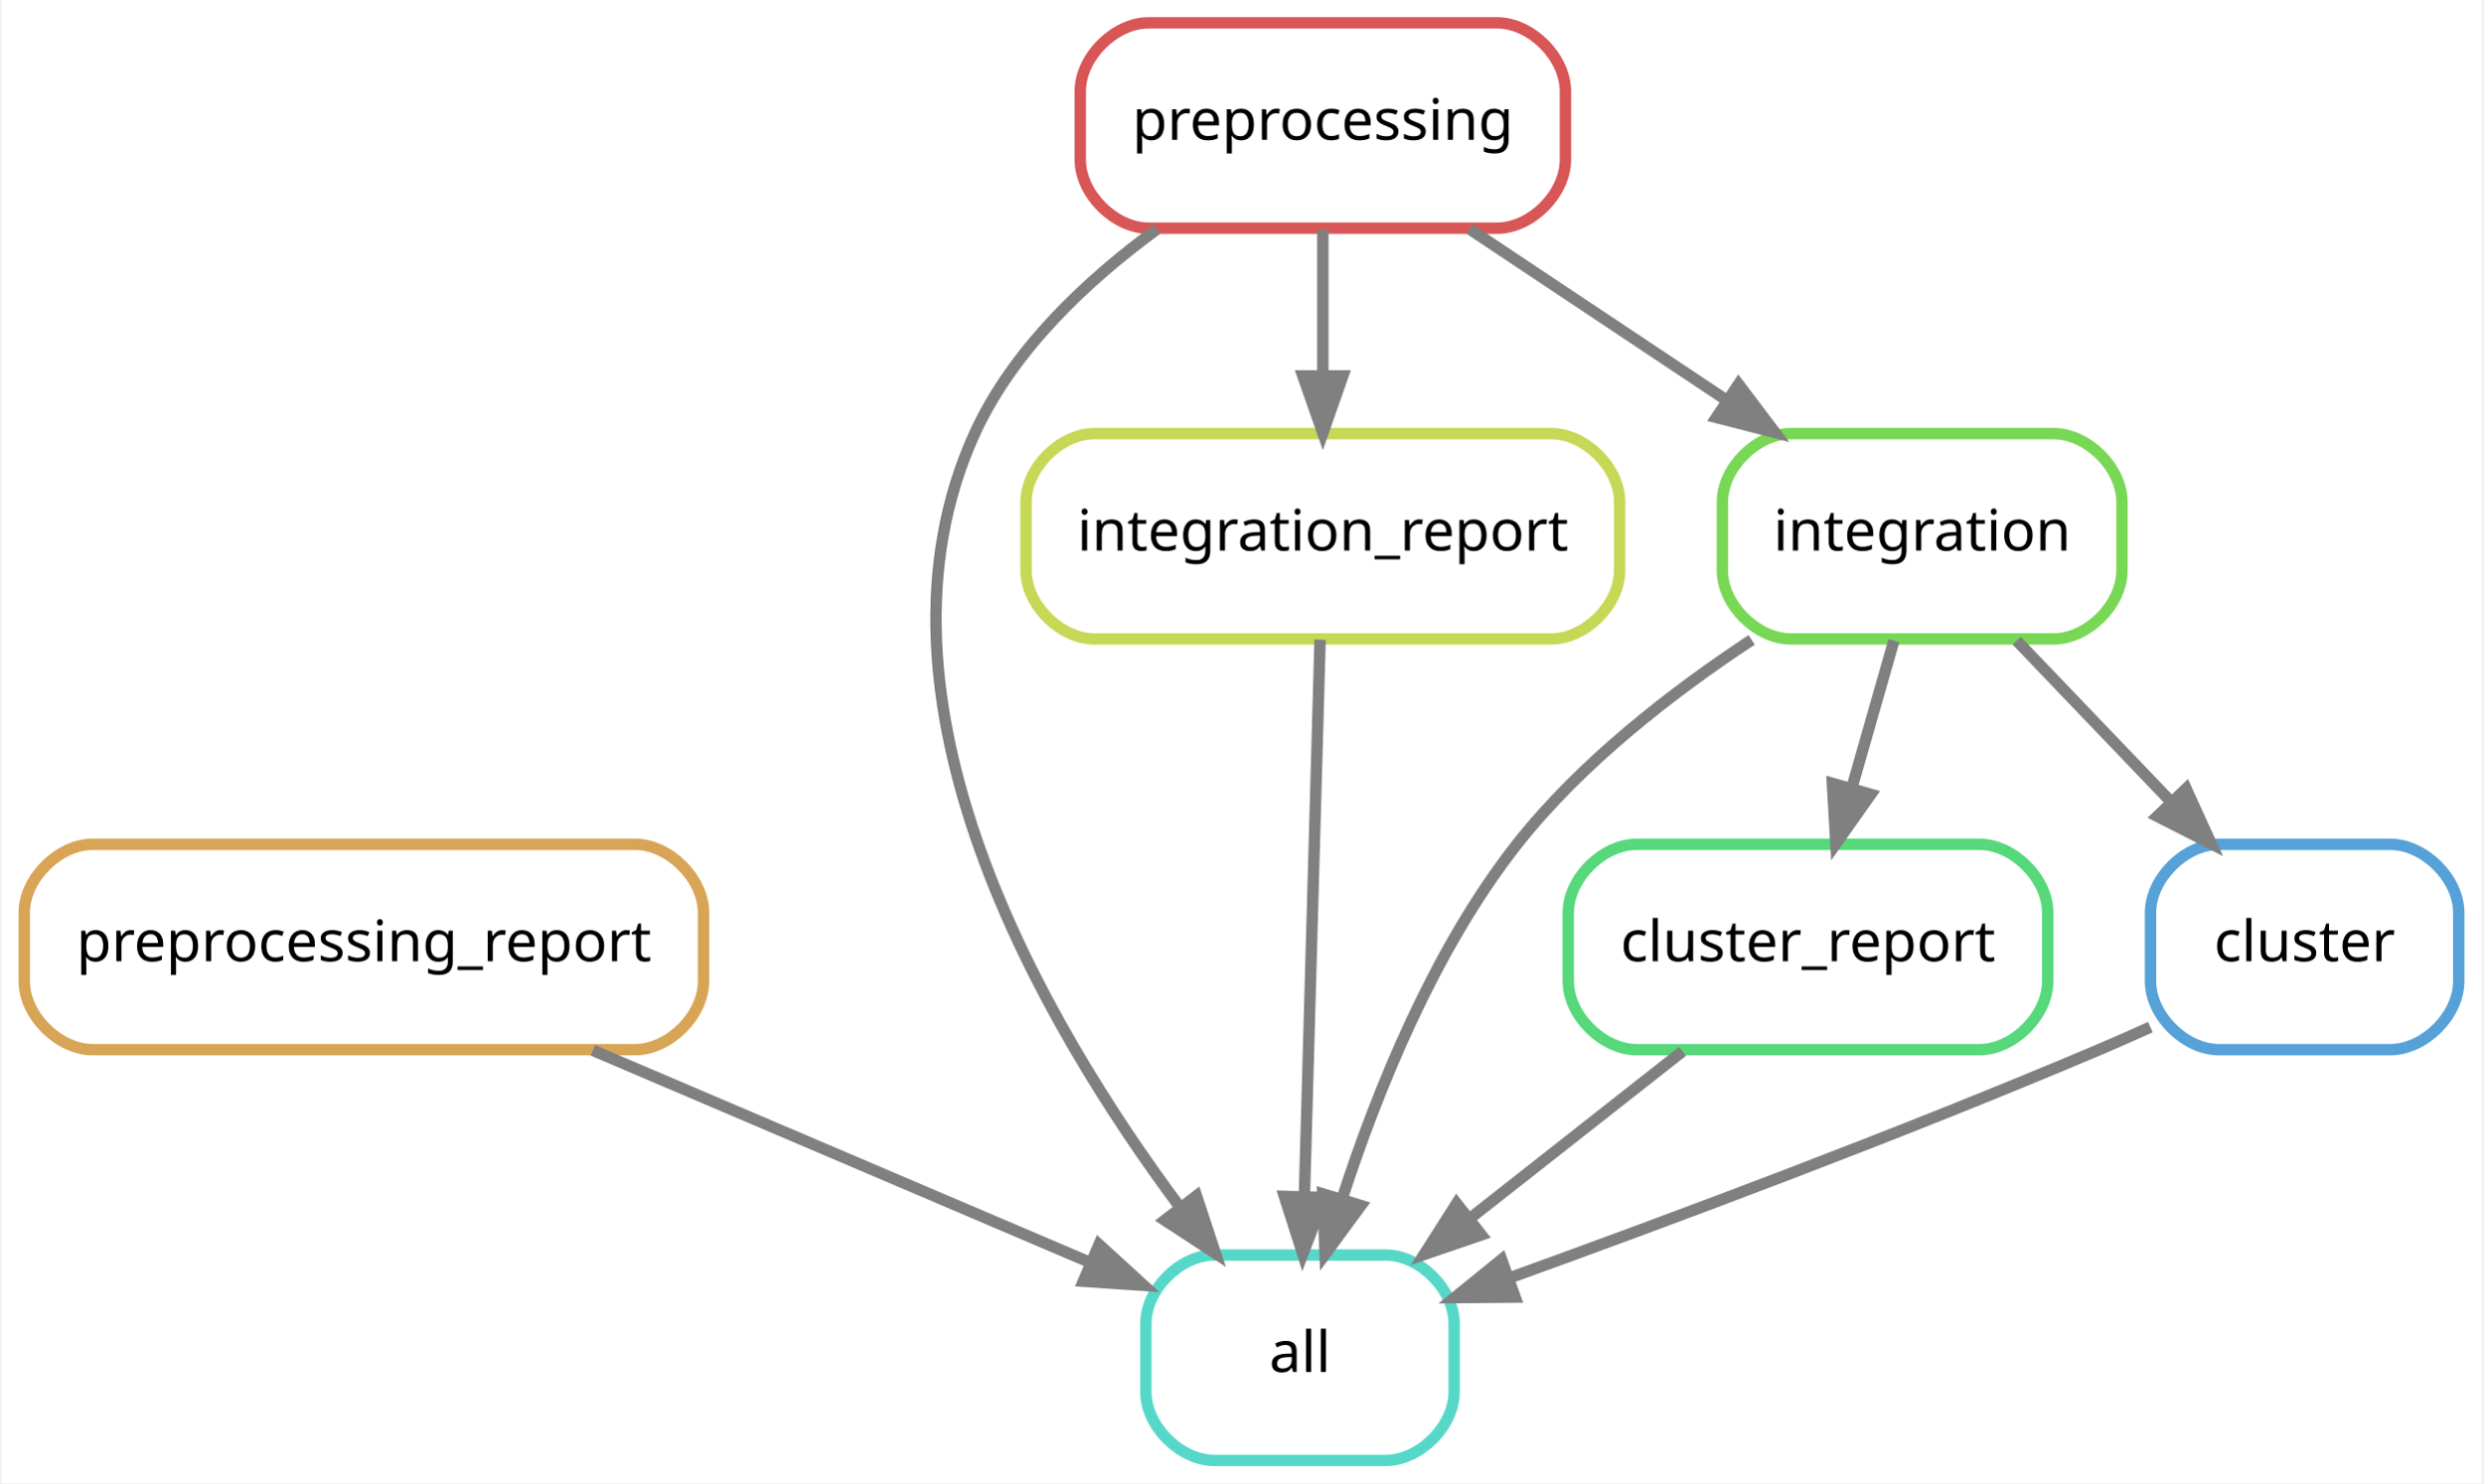
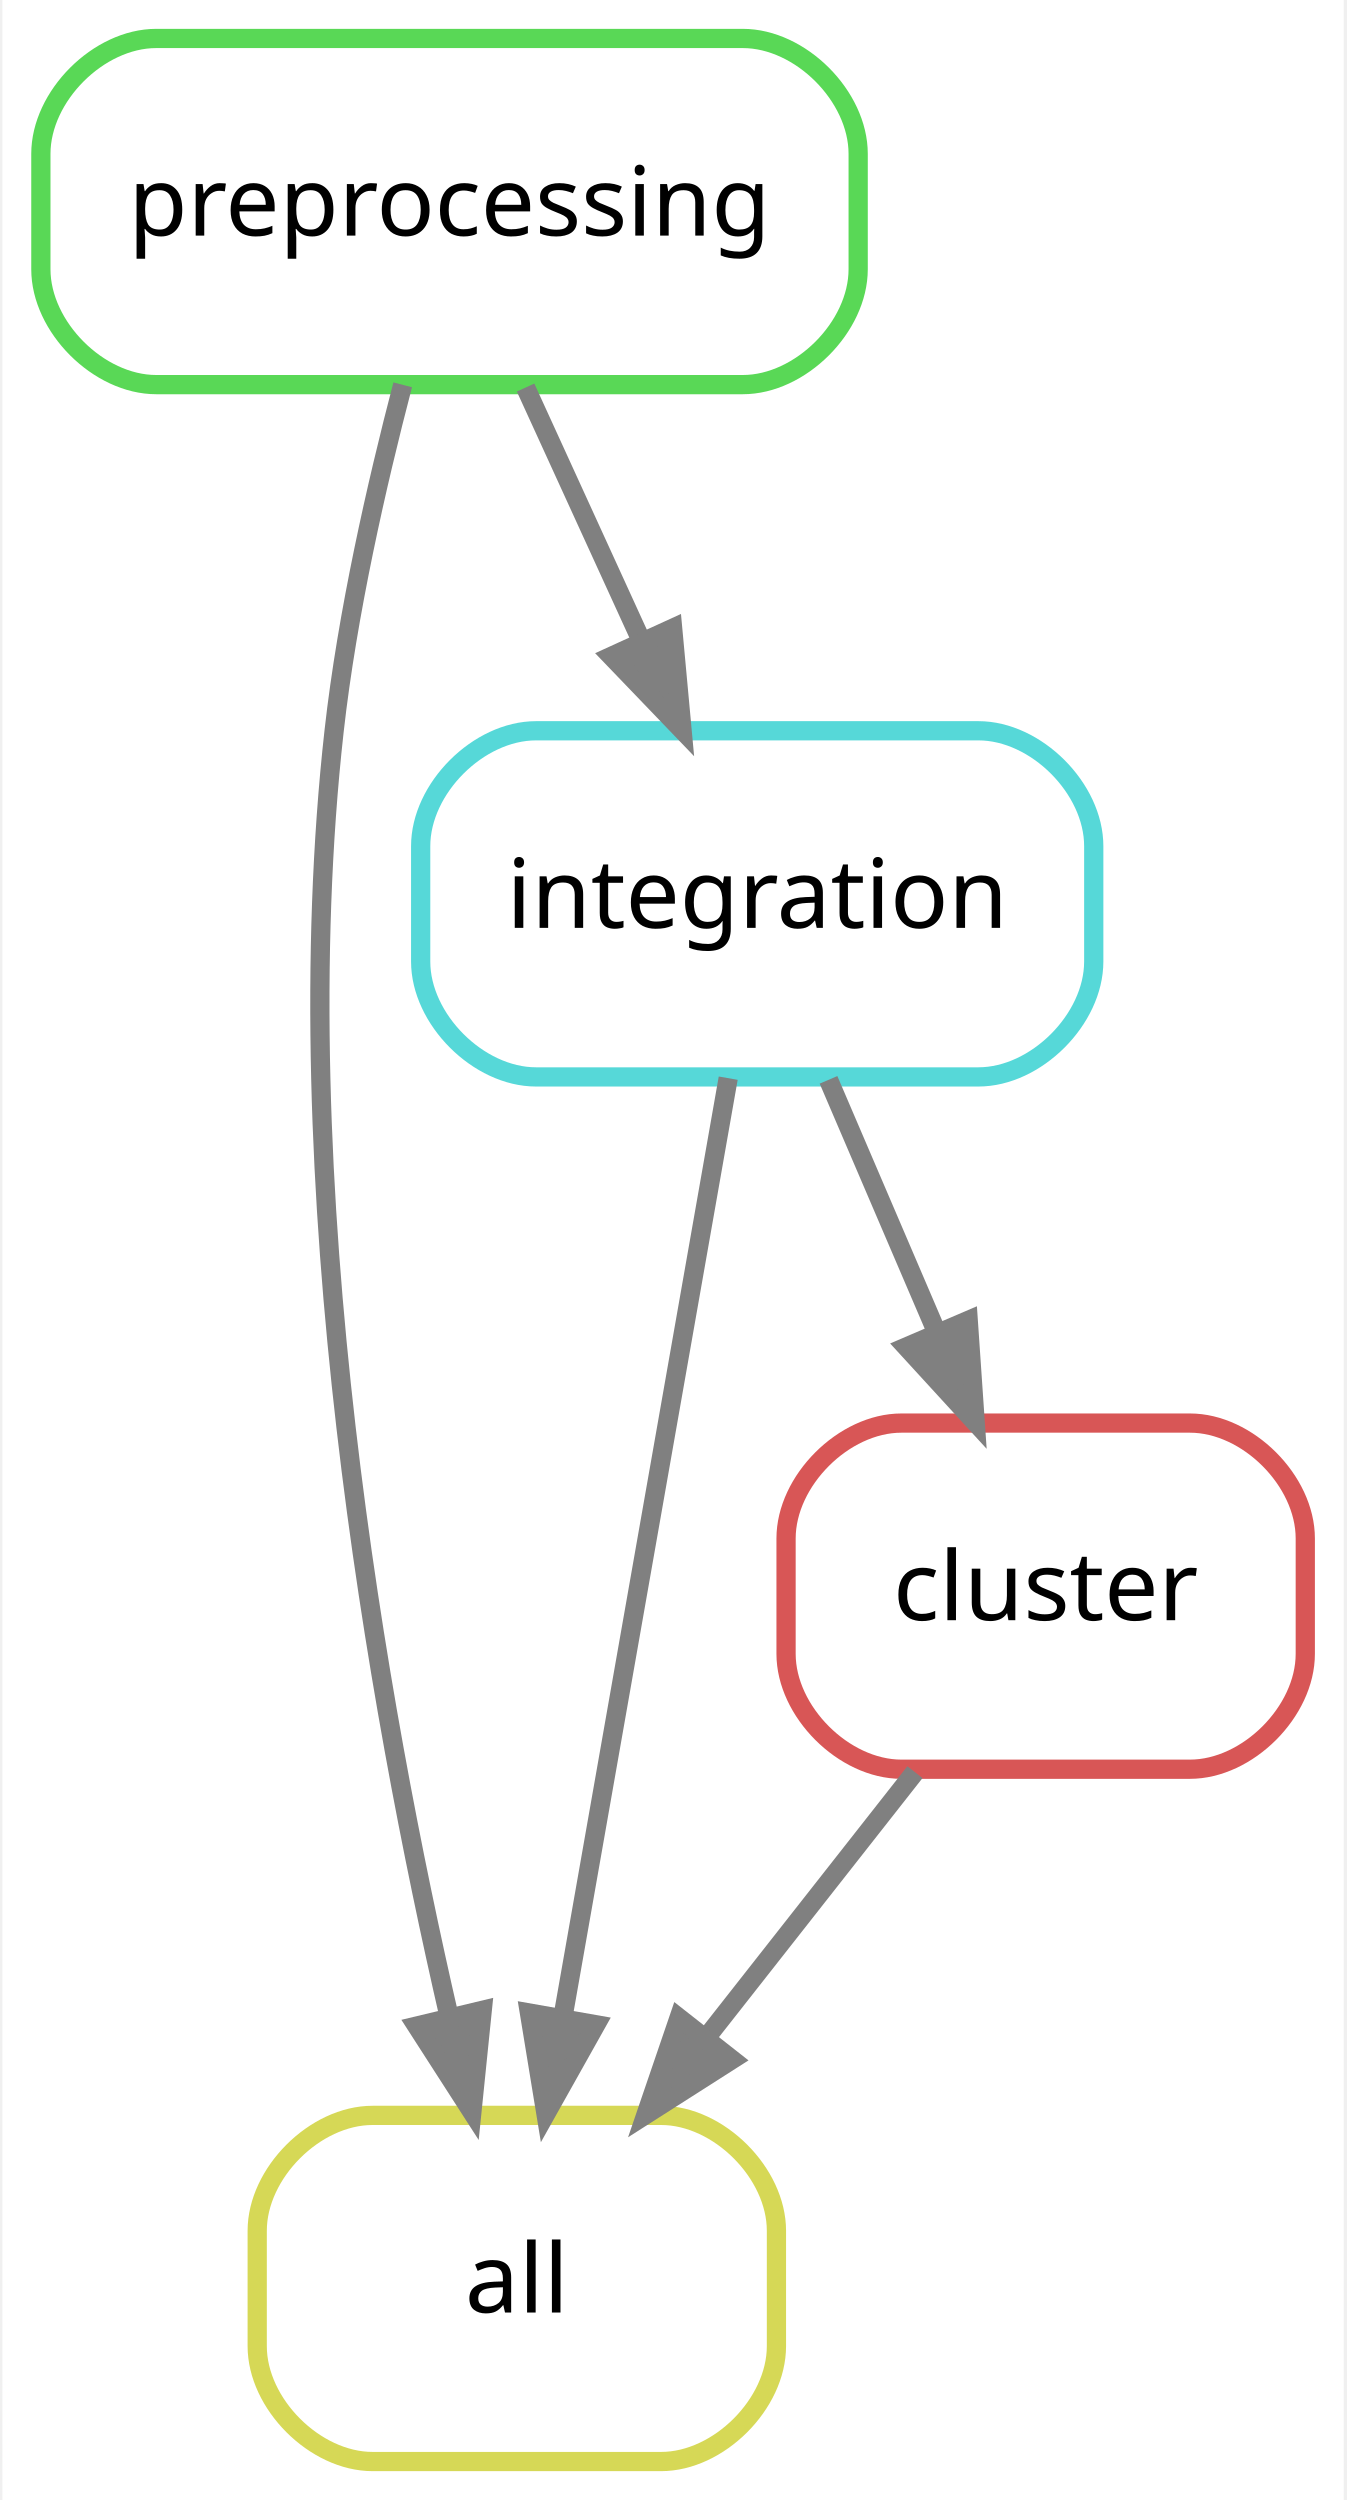
- <svg xmlns="http://www.w3.org/2000/svg" width="435pt" height="260pt" viewBox="0.00 0.00 434.50 260.00">
+ <svg xmlns="http://www.w3.org/2000/svg" width="140pt" height="260pt" viewBox="0.00 0.00 139.50 260.00">
  <g id="graph0" class="graph" transform="scale(1 1) rotate(0) translate(4 256)">
-     <polygon fill="white" stroke="none" points="-4,4 -4,-256 430.5,-256 430.5,4 -4,4" />
+     <polygon fill="white" stroke="none" points="-4,4 -4,-256 135.5,-256 135.5,4 -4,4" />
    <g id="node1" class="node">
-       <path fill="none" stroke="#56d8c9" stroke-width="2" d="M238.5,-36C238.5,-36 208.5,-36 208.5,-36 202.5,-36 196.5,-30 196.5,-24 196.5,-24 196.5,-12 196.5,-12 196.5,-6 202.5,-0 208.5,-0 208.5,-0 238.5,-0 238.5,-0 244.5,-0 250.5,-6 250.5,-12 250.5,-12 250.5,-24 250.5,-24 250.5,-30 244.5,-36 238.5,-36" />
-       <text text-anchor="middle" x="223.5" y="-15.5" font-family="sans" font-size="10.00">all</text>
+       <path fill="none" stroke="#d6d856" stroke-width="2" d="M64.5,-36C64.5,-36 34.5,-36 34.5,-36 28.5,-36 22.5,-30 22.5,-24 22.5,-24 22.5,-12 22.5,-12 22.5,-6 28.5,-0 34.5,-0 34.5,-0 64.5,-0 64.5,-0 70.5,-0 76.5,-6 76.5,-12 76.5,-12 76.5,-24 76.5,-24 76.5,-30 70.5,-36 64.5,-36" />
+       <text text-anchor="middle" x="49.5" y="-15.5" font-family="sans" font-size="10.00">all</text>
    </g>
    <g id="node2" class="node">
-       <path fill="none" stroke="#d8a456" stroke-width="2" d="M107,-108C107,-108 12,-108 12,-108 6,-108 0,-102 0,-96 0,-96 0,-84 0,-84 0,-78 6,-72 12,-72 12,-72 107,-72 107,-72 113,-72 119,-78 119,-84 119,-84 119,-96 119,-96 119,-102 113,-108 107,-108" />
-       <text text-anchor="middle" x="59.5" y="-87.5" font-family="sans" font-size="10.00">preprocessing_report</text>
+       <path fill="none" stroke="#59d856" stroke-width="2" d="M73,-252C73,-252 12,-252 12,-252 6,-252 0,-246 0,-240 0,-240 0,-228 0,-228 0,-222 6,-216 12,-216 12,-216 73,-216 73,-216 79,-216 85,-222 85,-228 85,-228 85,-240 85,-240 85,-246 79,-252 73,-252" />
+       <text text-anchor="middle" x="42.5" y="-231.5" font-family="sans" font-size="10.00">preprocessing</text>
+     </g>
+     <g id="edge3" class="edge">
+       <path fill="none" stroke="grey" stroke-width="2" d="M37.631,-215.979C34.936,-205.665 31.863,-192.189 30.5,-180 25.247,-133.006 35.072,-78.351 42.447,-46.331" />
+       <polygon fill="grey" stroke="grey" stroke-width="2" points="45.904,-46.924 44.829,-36.384 39.096,-45.294 45.904,-46.924" />
+     </g>
+     <g id="node3" class="node">
+       <path fill="none" stroke="#56d8d8" stroke-width="2" d="M97.5,-180C97.5,-180 51.5,-180 51.5,-180 45.5,-180 39.5,-174 39.5,-168 39.5,-168 39.5,-156 39.5,-156 39.5,-150 45.5,-144 51.5,-144 51.5,-144 97.5,-144 97.5,-144 103.5,-144 109.5,-150 109.5,-156 109.5,-156 109.5,-168 109.5,-168 109.5,-174 103.5,-180 97.5,-180" />
+       <text text-anchor="middle" x="74.5" y="-159.5" font-family="sans" font-size="10.00">integration</text>
+     </g>
+     <g id="edge4" class="edge">
+       <path fill="none" stroke="grey" stroke-width="2" d="M50.41,-215.697C54.053,-207.728 58.455,-198.1 62.493,-189.264" />
+       <polygon fill="grey" stroke="grey" stroke-width="2" points="65.706,-190.654 66.681,-180.104 59.34,-187.744 65.706,-190.654" />
    </g>
    <g id="edge2" class="edge">
-       <path fill="none" stroke="grey" stroke-width="2" d="M99.619,-71.876C126.19,-60.535 160.781,-45.77 186.656,-34.726" />
-       <polygon fill="grey" stroke="grey" stroke-width="2" points="188.287,-37.835 196.111,-30.691 185.539,-31.397 188.287,-37.835" />
+       <path fill="none" stroke="grey" stroke-width="2" d="M71.484,-143.871C67.224,-119.67 59.396,-75.211 54.323,-46.393" />
+       <polygon fill="grey" stroke="grey" stroke-width="2" points="57.707,-45.431 52.526,-36.189 50.813,-46.645 57.707,-45.431" />
    </g>
-     <g id="node3" class="node">
-       <path fill="none" stroke="#d85656" stroke-width="2" d="M258,-252C258,-252 197,-252 197,-252 191,-252 185,-246 185,-240 185,-240 185,-228 185,-228 185,-222 191,-216 197,-216 197,-216 258,-216 258,-216 264,-216 270,-222 270,-228 270,-228 270,-240 270,-240 270,-246 264,-252 258,-252" />
-       <text text-anchor="middle" x="227.5" y="-231.5" font-family="sans" font-size="10.00">preprocessing</text>
+     <g id="node4" class="node">
+       <path fill="none" stroke="#d85656" stroke-width="2" d="M119.5,-108C119.5,-108 89.5,-108 89.5,-108 83.5,-108 77.5,-102 77.5,-96 77.5,-96 77.5,-84 77.5,-84 77.5,-78 83.5,-72 89.5,-72 89.5,-72 119.5,-72 119.5,-72 125.5,-72 131.5,-78 131.5,-84 131.5,-84 131.5,-96 131.5,-96 131.5,-102 125.5,-108 119.5,-108" />
+       <text text-anchor="middle" x="104.5" y="-87.5" font-family="sans" font-size="10.00">cluster</text>
+     </g>
+     <g id="edge5" class="edge">
+       <path fill="none" stroke="grey" stroke-width="2" d="M81.916,-143.697C85.294,-135.813 89.37,-126.304 93.123,-117.546" />
+       <polygon fill="grey" stroke="grey" stroke-width="2" points="96.447,-118.675 97.17,-108.104 90.013,-115.917 96.447,-118.675" />
    </g>
    <g id="edge1" class="edge">
-       <path fill="none" stroke="grey" stroke-width="2" d="M198.46,-215.837C186.182,-206.866 173.192,-194.68 166.5,-180 145.274,-133.438 178.57,-76.487 202.524,-44.314" />
-       <polygon fill="grey" stroke="grey" stroke-width="2" points="205.359,-46.37 208.677,-36.308 199.808,-42.104 205.359,-46.37" />
-     </g>
-     <g id="node4" class="node">
-       <path fill="none" stroke="#c6d856" stroke-width="2" d="M267.5,-180C267.5,-180 187.5,-180 187.5,-180 181.5,-180 175.5,-174 175.5,-168 175.5,-168 175.5,-156 175.5,-156 175.5,-150 181.5,-144 187.5,-144 187.5,-144 267.5,-144 267.5,-144 273.5,-144 279.5,-150 279.5,-156 279.5,-156 279.5,-168 279.5,-168 279.5,-174 273.5,-180 267.5,-180" />
-       <text text-anchor="middle" x="227.5" y="-159.5" font-family="sans" font-size="10.00">integration_report</text>
-     </g>
-     <g id="edge7" class="edge">
-       <path fill="none" stroke="grey" stroke-width="2" d="M227.5,-215.697C227.5,-207.983 227.5,-198.712 227.5,-190.112" />
-       <polygon fill="grey" stroke="grey" stroke-width="2" points="231,-190.104 227.5,-180.104 224,-190.104 231,-190.104" />
-     </g>
-     <g id="node5" class="node">
-       <path fill="none" stroke="#78d856" stroke-width="2" d="M355.5,-180C355.5,-180 309.5,-180 309.5,-180 303.5,-180 297.5,-174 297.5,-168 297.5,-168 297.5,-156 297.5,-156 297.5,-150 303.5,-144 309.5,-144 309.5,-144 355.5,-144 355.5,-144 361.5,-144 367.5,-150 367.5,-156 367.5,-156 367.5,-168 367.5,-168 367.5,-174 361.5,-180 355.5,-180" />
-       <text text-anchor="middle" x="332.5" y="-159.5" font-family="sans" font-size="10.00">integration</text>
-     </g>
-     <g id="edge8" class="edge">
-       <path fill="none" stroke="grey" stroke-width="2" d="M253.186,-215.876C266.788,-206.808 283.672,-195.552 298.361,-185.759" />
-       <polygon fill="grey" stroke="grey" stroke-width="2" points="300.336,-188.649 306.715,-180.19 296.453,-182.825 300.336,-188.649" />
-     </g>
-     <g id="edge3" class="edge">
-       <path fill="none" stroke="grey" stroke-width="2" d="M227.018,-143.871C226.336,-119.67 225.083,-75.211 224.272,-46.393" />
-       <polygon fill="grey" stroke="grey" stroke-width="2" points="227.764,-46.087 223.984,-36.189 220.767,-46.284 227.764,-46.087" />
-     </g>
-     <g id="edge4" class="edge">
-       <path fill="none" stroke="grey" stroke-width="2" d="M302.631,-143.837C288.684,-134.641 272.722,-122.266 261.5,-108 246.951,-89.505 236.947,-64.607 230.87,-45.848" />
-       <polygon fill="grey" stroke="grey" stroke-width="2" points="234.171,-44.673 227.894,-36.138 227.478,-46.725 234.171,-44.673" />
-     </g>
-     <g id="node6" class="node">
-       <path fill="none" stroke="#56d87b" stroke-width="2" d="M342.5,-108C342.5,-108 282.5,-108 282.5,-108 276.5,-108 270.5,-102 270.5,-96 270.5,-96 270.5,-84 270.5,-84 270.5,-78 276.5,-72 282.5,-72 282.5,-72 342.5,-72 342.5,-72 348.5,-72 354.5,-78 354.5,-84 354.5,-84 354.5,-96 354.5,-96 354.5,-102 348.5,-108 342.5,-108" />
-       <text text-anchor="middle" x="312.5" y="-87.5" font-family="sans" font-size="10.00">cluster_report</text>
-     </g>
-     <g id="edge9" class="edge">
-       <path fill="none" stroke="grey" stroke-width="2" d="M327.556,-143.697C325.328,-135.898 322.645,-126.509 320.165,-117.829" />
-       <polygon fill="grey" stroke="grey" stroke-width="2" points="323.5,-116.758 317.387,-108.104 316.769,-118.681 323.5,-116.758" />
-     </g>
-     <g id="node7" class="node">
-       <path fill="none" stroke="#56a2d8" stroke-width="2" d="M414.5,-108C414.5,-108 384.5,-108 384.5,-108 378.5,-108 372.5,-102 372.5,-96 372.5,-96 372.5,-84 372.5,-84 372.5,-78 378.5,-72 384.5,-72 384.5,-72 414.5,-72 414.5,-72 420.5,-72 426.5,-78 426.5,-84 426.5,-84 426.5,-96 426.5,-96 426.5,-102 420.5,-108 414.5,-108" />
-       <text text-anchor="middle" x="399.5" y="-87.5" font-family="sans" font-size="10.00">cluster</text>
-     </g>
-     <g id="edge10" class="edge">
-       <path fill="none" stroke="grey" stroke-width="2" d="M349.062,-143.697C357.175,-135.22 367.088,-124.864 375.971,-115.583" />
-       <polygon fill="grey" stroke="grey" stroke-width="2" points="378.743,-117.749 383.129,-108.104 373.686,-112.908 378.743,-117.749" />
-     </g>
-     <g id="edge5" class="edge">
-       <path fill="none" stroke="grey" stroke-width="2" d="M290.5,-71.697C279.291,-62.881 265.498,-52.032 253.346,-42.474" />
-       <polygon fill="grey" stroke="grey" stroke-width="2" points="255.271,-39.535 245.247,-36.104 250.943,-45.038 255.271,-39.535" />
-     </g>
-     <g id="edge6" class="edge">
-       <path fill="none" stroke="grey" stroke-width="2" d="M372.477,-75.958C369.464,-74.588 366.427,-73.243 363.5,-72 328.834,-57.281 288.554,-42.242 260.124,-31.963" />
-       <polygon fill="grey" stroke="grey" stroke-width="2" points="261.185,-28.625 250.59,-28.534 258.815,-35.212 261.185,-28.625" />
+       <path fill="none" stroke="grey" stroke-width="2" d="M90.904,-71.697C84.377,-63.389 76.432,-53.277 69.253,-44.141" />
+       <polygon fill="grey" stroke="grey" stroke-width="2" points="71.87,-41.805 62.939,-36.104 66.365,-46.13 71.87,-41.805" />
    </g>
  </g>
</svg>
